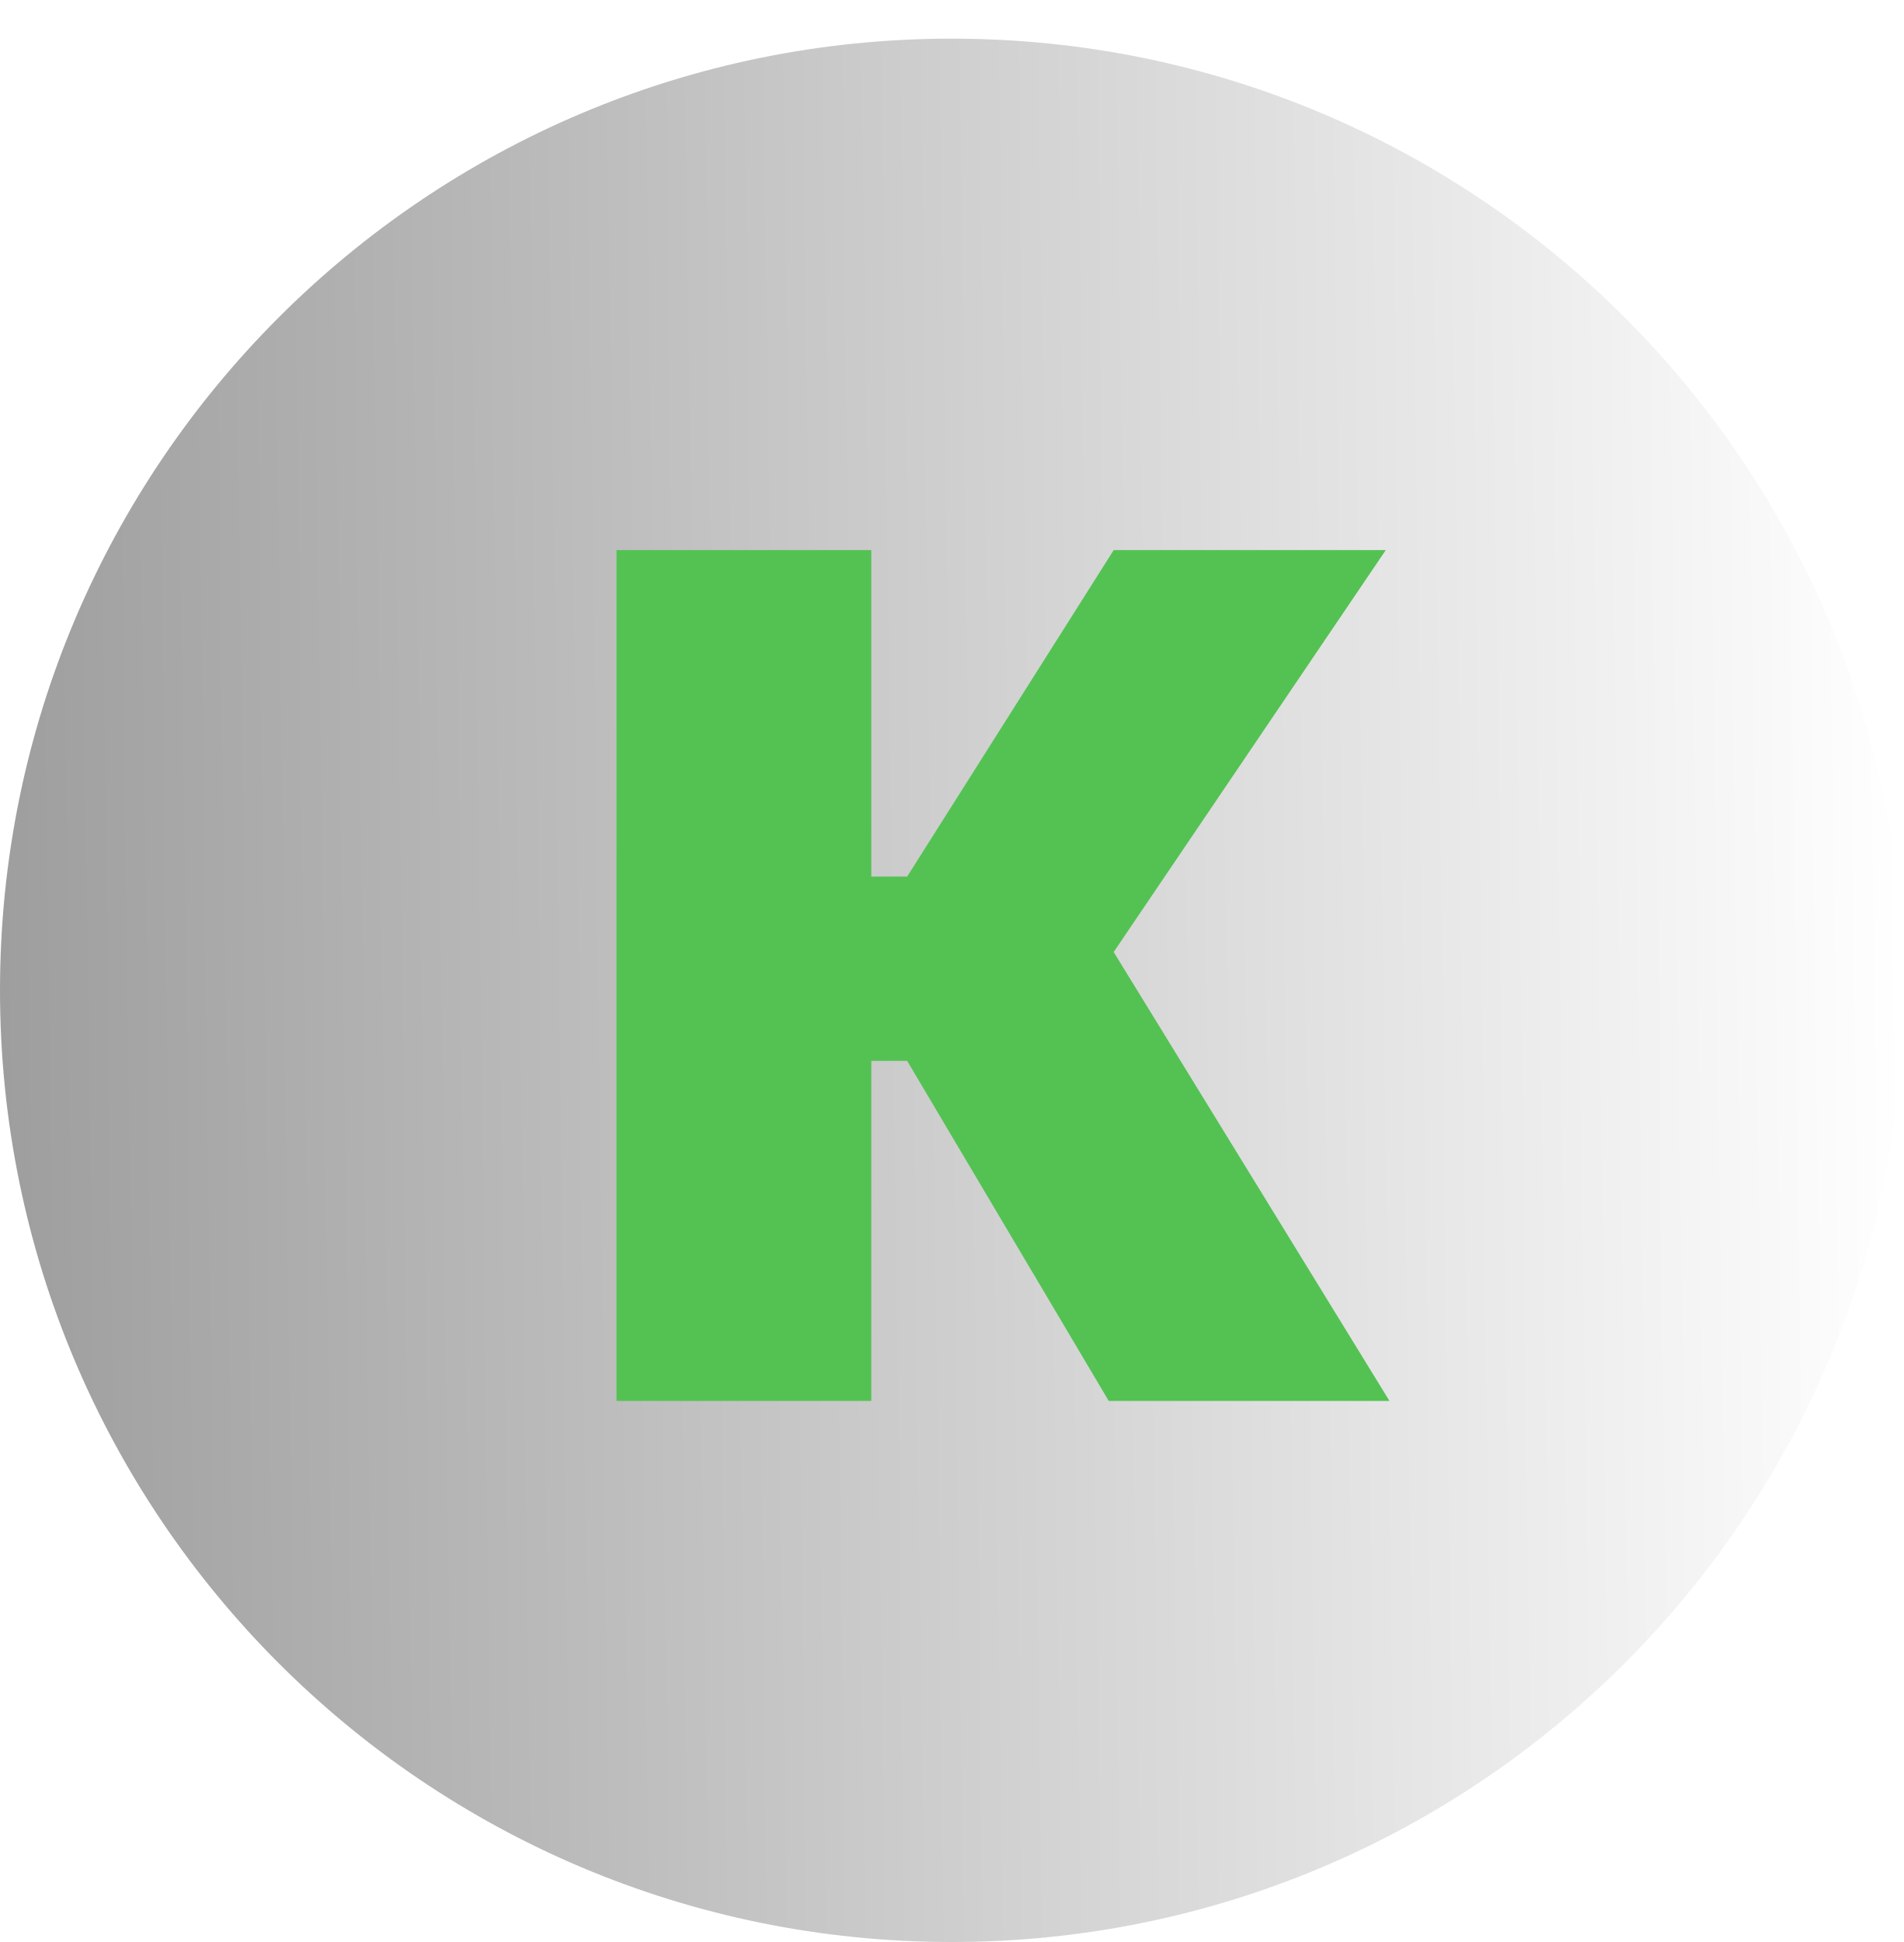
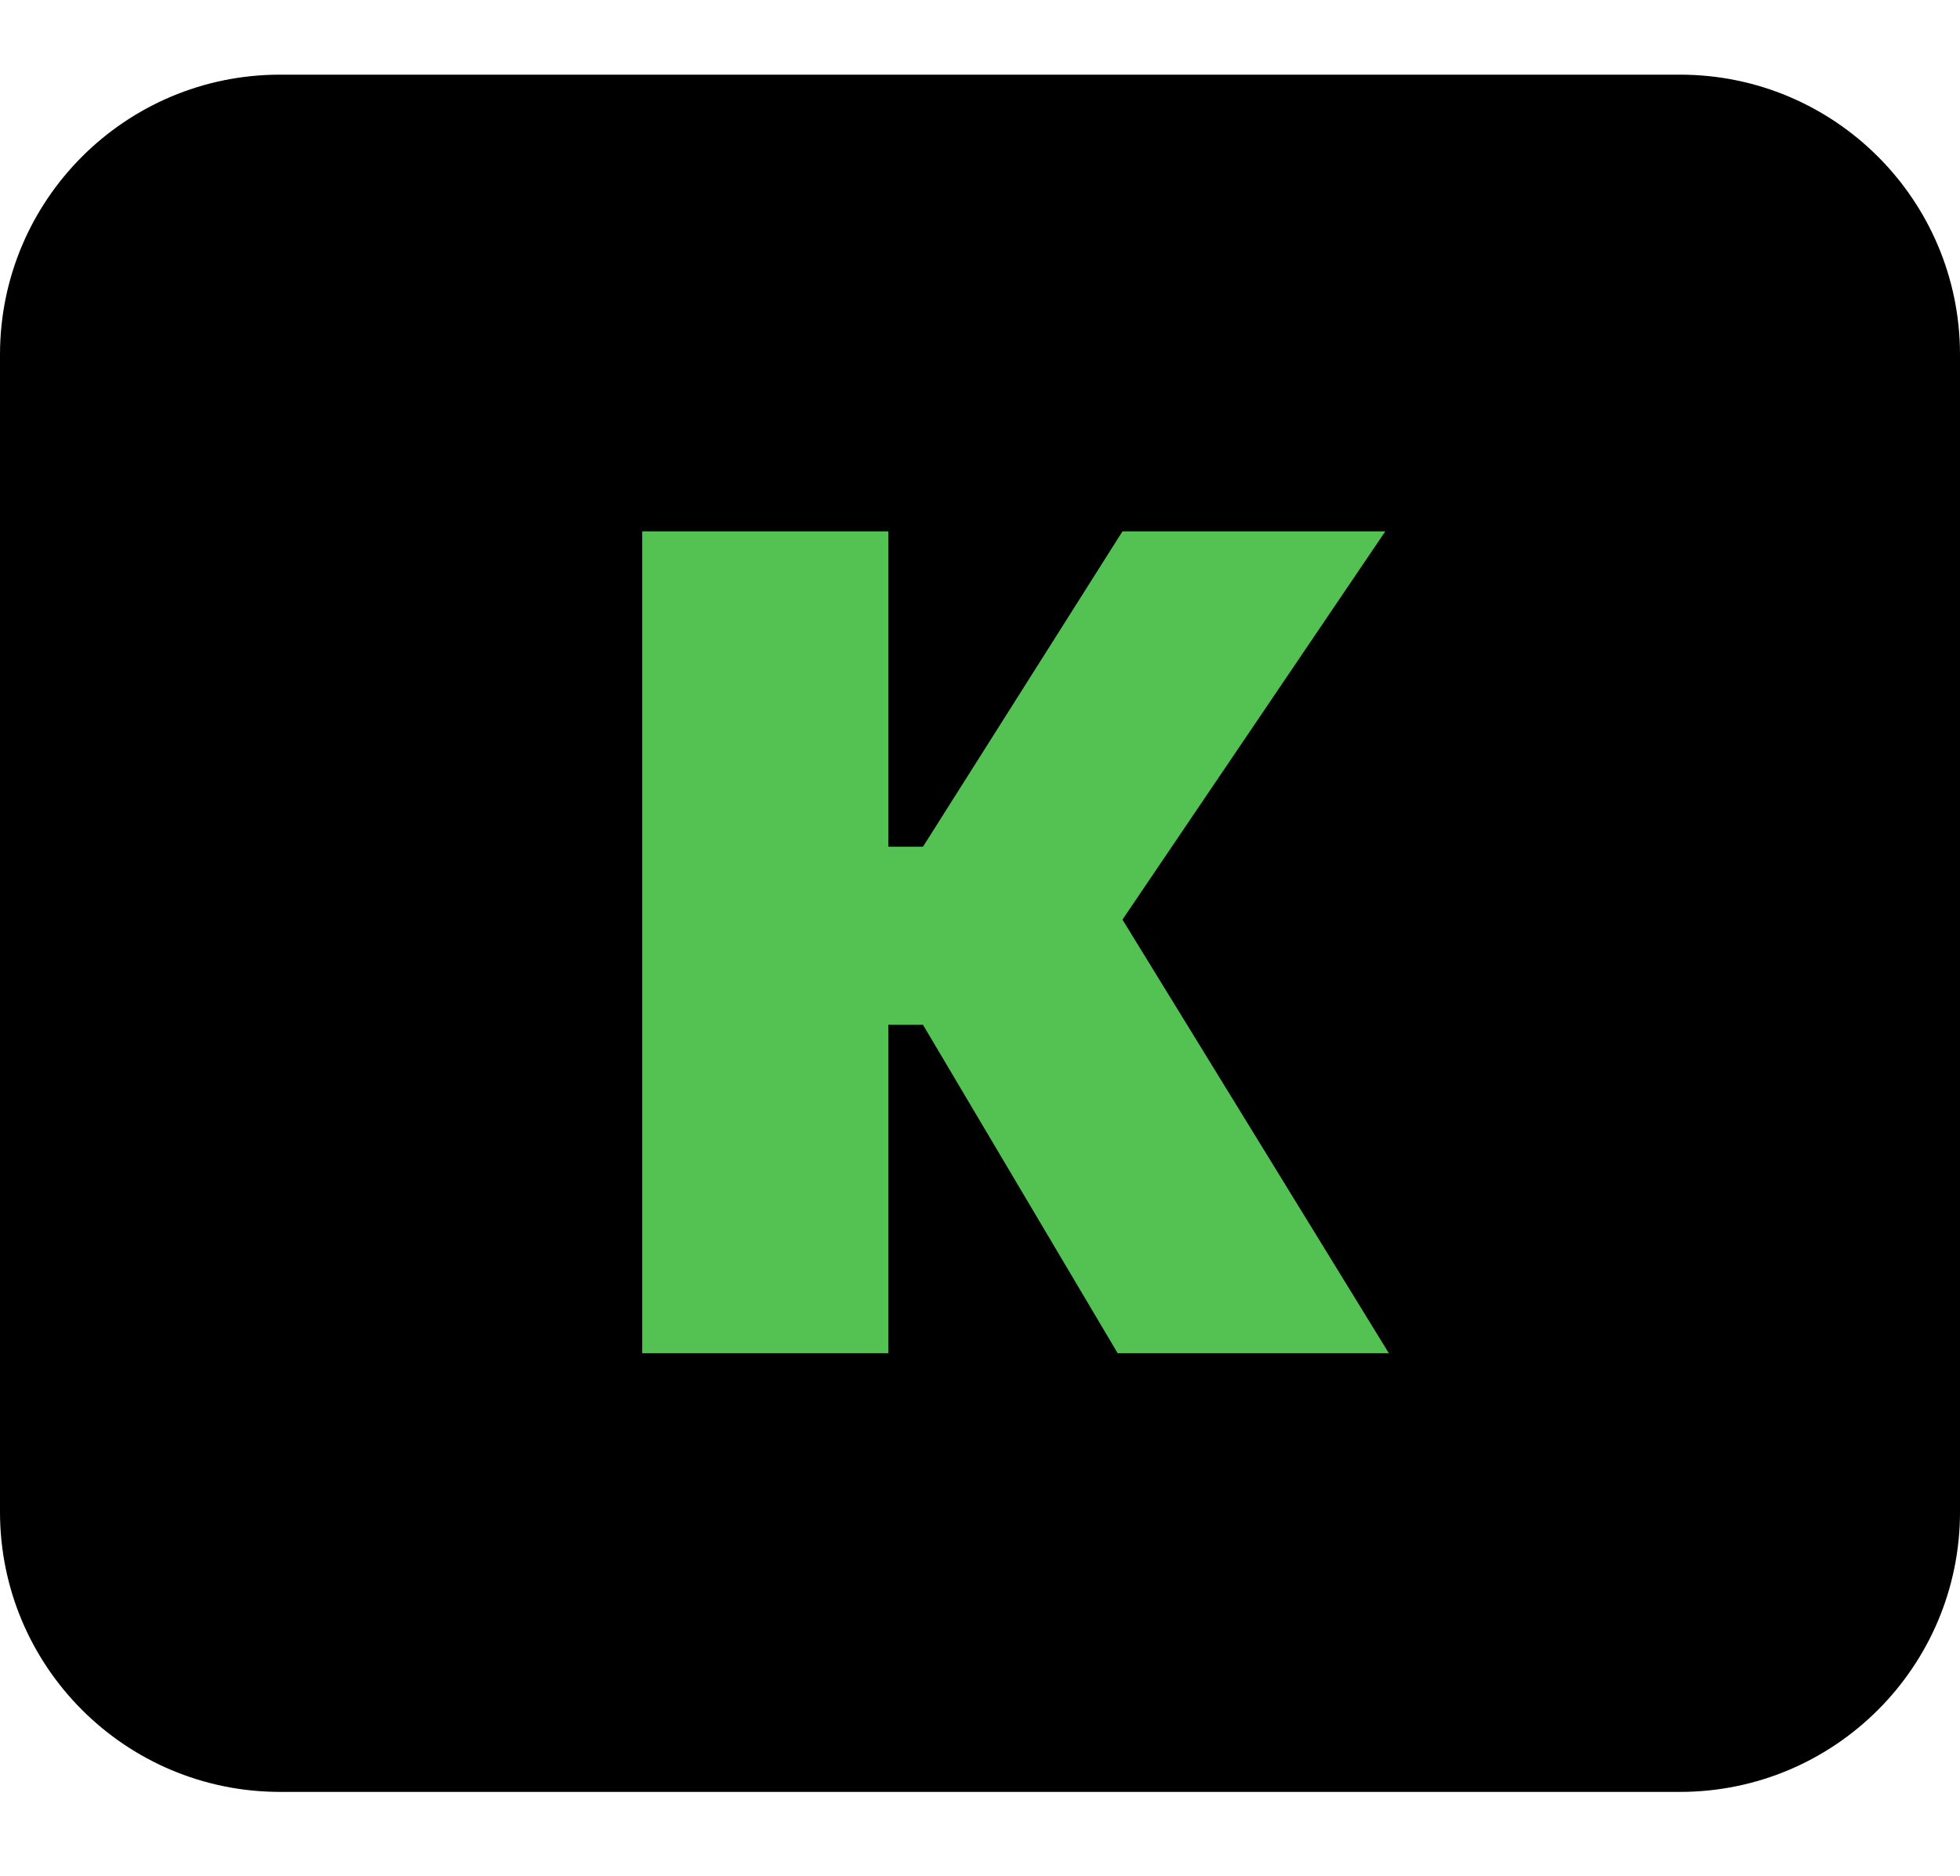
- <svg xmlns="http://www.w3.org/2000/svg" width="197" height="201" viewBox="0 0 197 201" fill="none">
-   <circle cx="98.5" cy="102.5" r="98.5" fill="url(#paint0_linear_386_10)" />
-   <path d="M63.808 145V56.936H90.176V90.728H93.888L115.264 56.936H143.424L115.264 98.536L143.808 145H114.752L93.888 109.8H90.176V145H63.808Z" fill="#53C253" />
-   <defs>
-     <linearGradient id="paint0_linear_386_10" x1="197" y1="101.202" x2="-0.002" y2="103.626" gradientUnits="userSpaceOnUse">
-       <stop stop-color="white" />
-       <stop offset="1" stop-color="#9E9E9E" />
-     </linearGradient>
-   </defs>
+ <svg xmlns="http://www.w3.org/2000/svg" width="210" height="201" viewBox="0 0 210 201" fill="none">
+   <rect y="8" width="210" height="184" rx="30" fill="black" />
+   <path d="M68.808 145V56.936H95.176V90.728H98.888L120.264 56.936H148.424L120.264 98.536L148.808 145H119.752L98.888 109.8H95.176V145H68.808Z" fill="#53C253" />
</svg>
